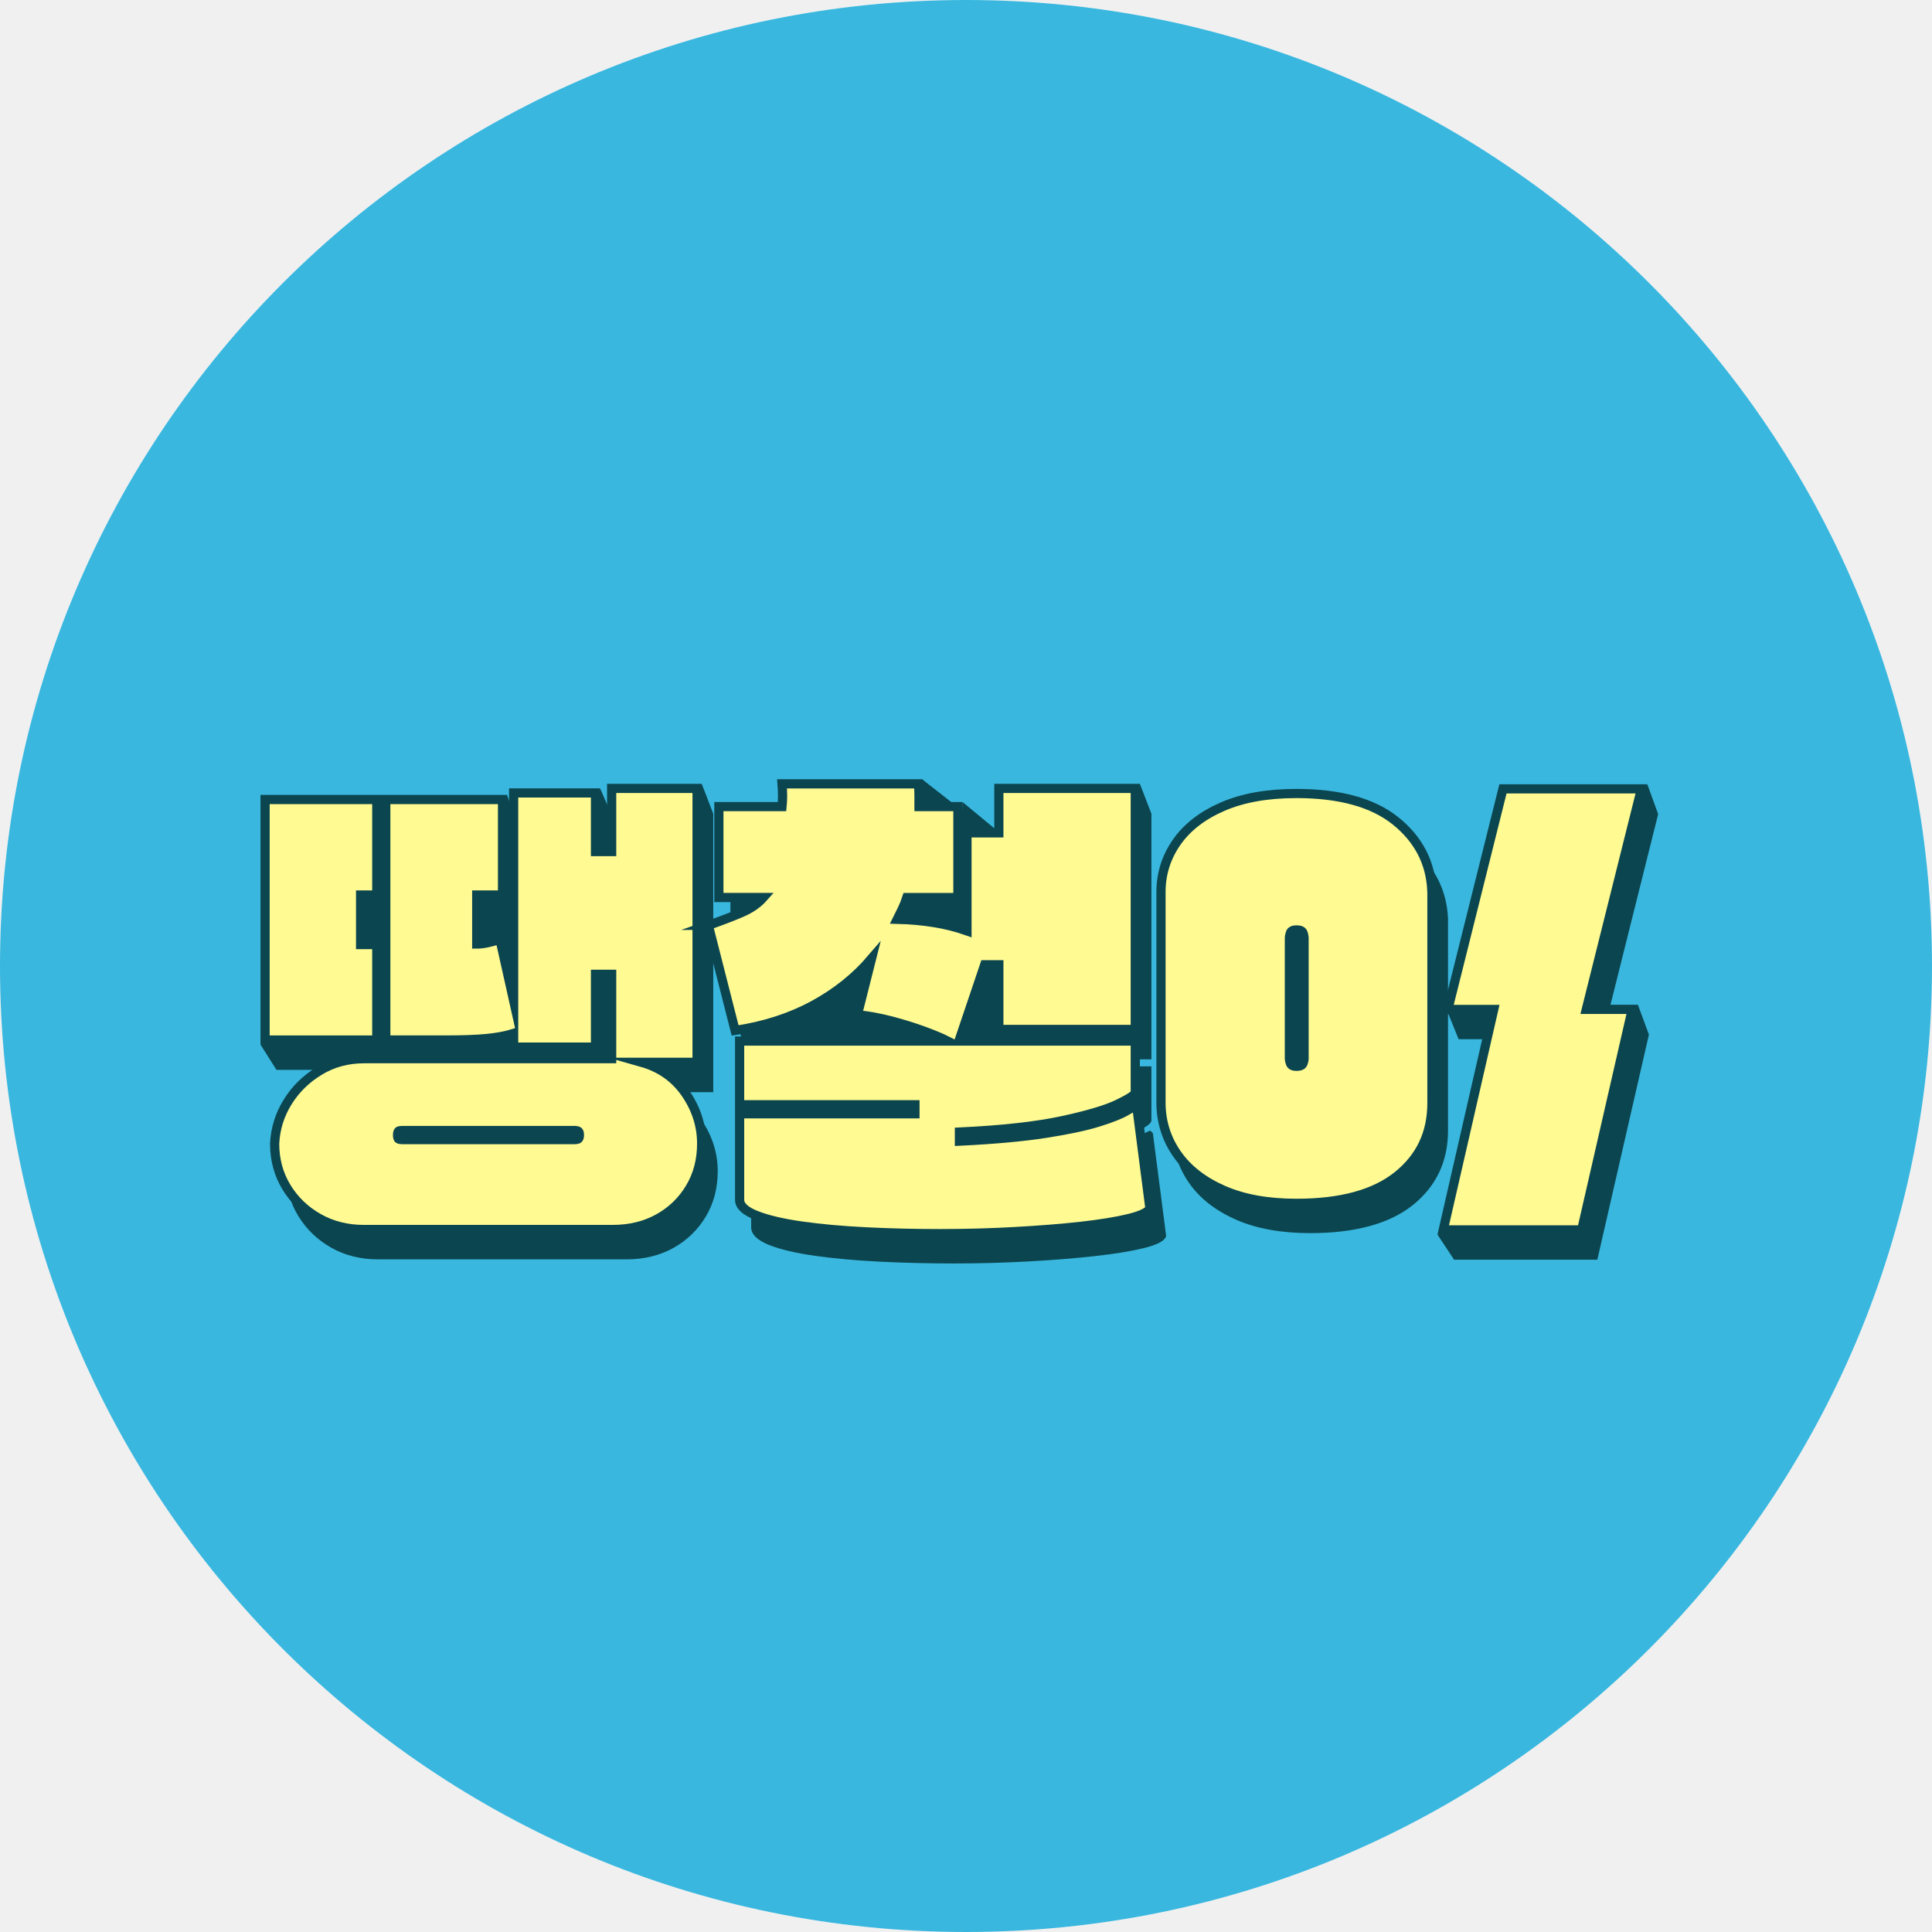
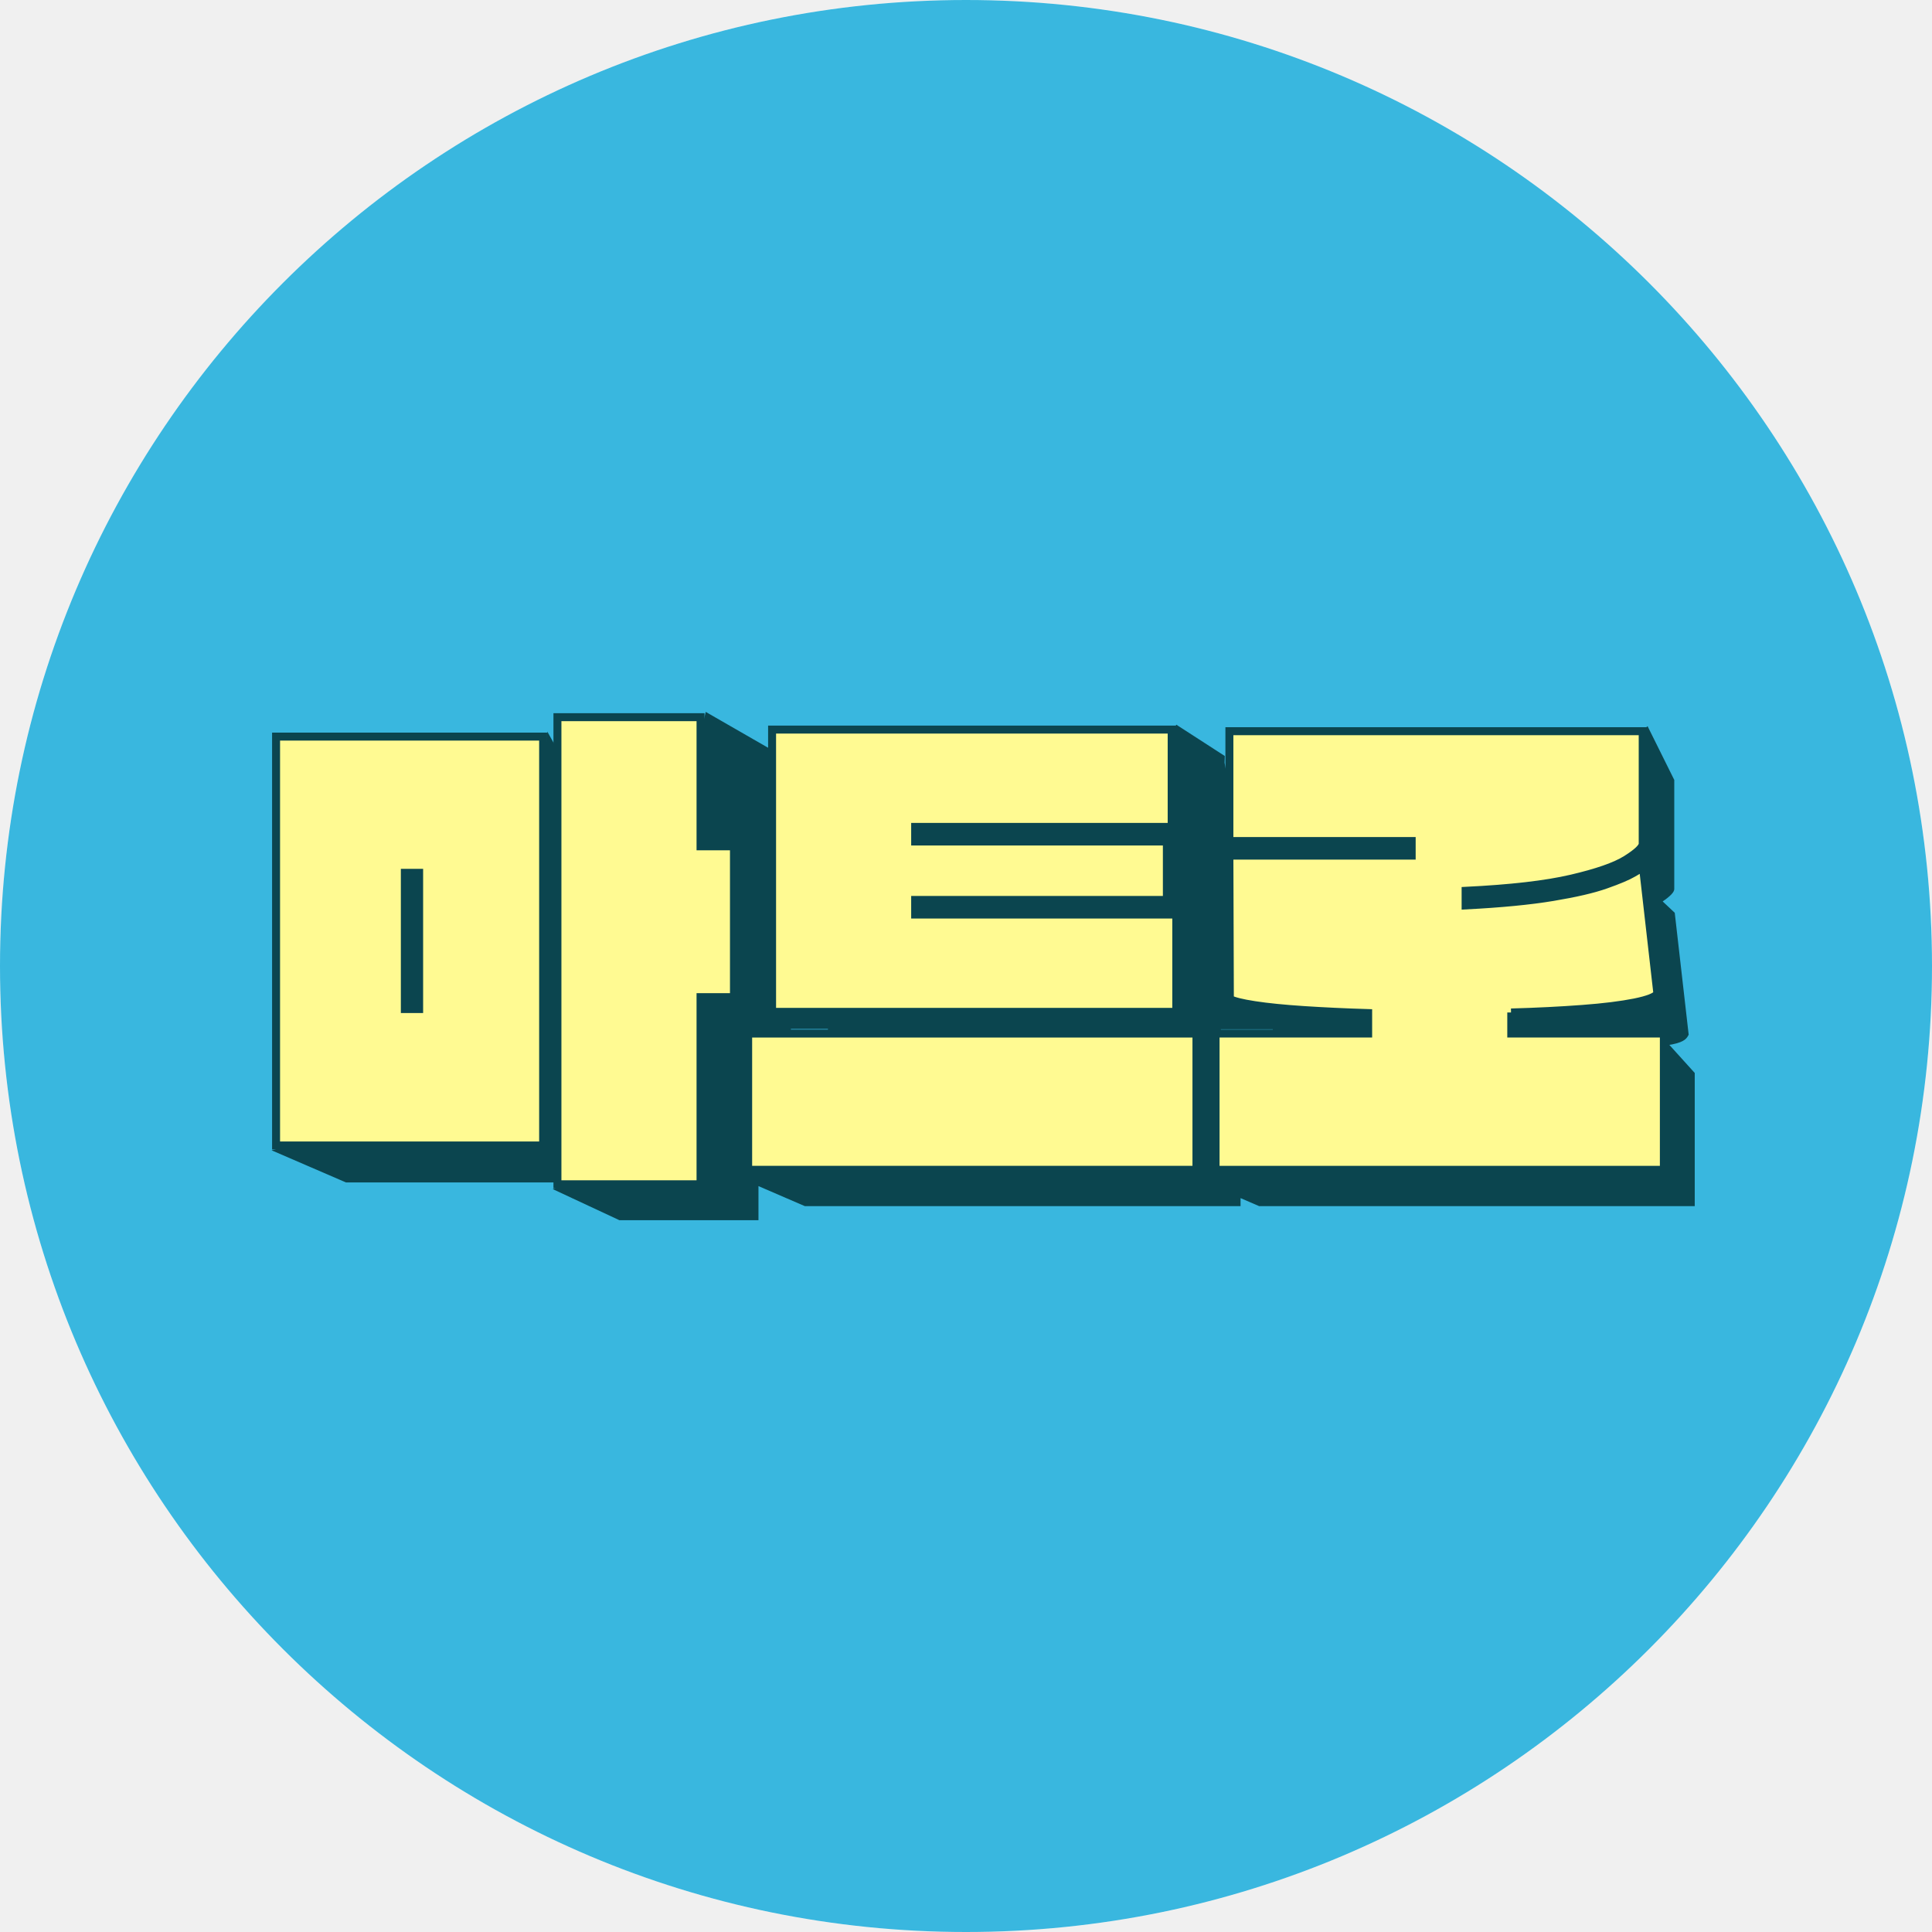
<svg xmlns="http://www.w3.org/2000/svg" width="57" height="57" viewBox="0 0 57 57" fill="none">
  <circle cx="28.5" cy="28.5" r="28.5" fill="#F9F9F9" />
  <circle cx="28.5" cy="28.5" r="28.5" fill="#39B7DF" />
-   <path d="M19.718 32.222H21.043V24.006L20.703 23.126C20.703 23.126 20.586 23.847 20.586 23.871C20.586 23.886 20.616 23.951 20.643 24.006H18.388V25.869H18.046V24.14H17.963L18.032 24.018L17.707 23.259C17.707 23.259 17.641 23.791 17.595 24.14H15.495V29.72L15.211 28.446L15.142 28.466C14.976 28.515 14.842 28.549 14.744 28.569C14.675 28.583 14.607 28.592 14.543 28.596V27.811L14.809 27.837L15.079 28.413L15.151 27.287H15.303V24.334H15.121L15.156 24.058L14.964 23.457C14.964 23.457 14.898 23.985 14.851 24.334H11.722V30.729L11.589 30.74V28.612H11.112V28.103C11.161 28.204 11.218 28.283 11.249 28.195C11.313 28.016 11.383 27.708 11.383 27.624C11.383 27.582 11.366 27.428 11.348 27.285H11.589V24.332H8.159V30.788H7.964C7.947 30.788 7.683 30.816 7.683 30.816L8.157 31.564H11.588V31.224C11.629 31.221 11.673 31.217 11.721 31.215V31.566H13.592C14.069 31.566 14.468 31.551 14.777 31.521C15.048 31.495 15.289 31.453 15.493 31.395V31.774H18.043V29.628H18.385V31.982H11.147C10.65 31.982 10.194 32.105 9.793 32.349C9.394 32.592 9.07 32.91 8.831 33.295C8.593 33.681 8.461 34.103 8.441 34.553C8.441 35.041 8.561 35.487 8.801 35.877C9.04 36.267 9.366 36.582 9.773 36.811C10.178 37.04 10.642 37.155 11.149 37.155H18.484C19 37.155 19.465 37.041 19.866 36.819C20.267 36.595 20.59 36.284 20.823 35.893C21.058 35.502 21.175 35.052 21.175 34.554C21.175 34.016 21.013 33.507 20.694 33.04C20.445 32.677 20.118 32.403 19.717 32.222H19.718ZM17.431 34.358C17.409 34.364 17.389 34.367 17.367 34.367H12.268C12.24 34.367 12.221 34.364 12.207 34.36C12.204 34.352 12.202 34.335 12.202 34.301C12.202 34.267 12.204 34.249 12.207 34.241C12.221 34.237 12.24 34.234 12.268 34.234H17.367C17.389 34.234 17.412 34.238 17.425 34.238C17.425 34.238 17.433 34.252 17.433 34.301C17.433 34.339 17.428 34.355 17.431 34.358Z" fill="#0B454F" />
-   <path d="M33.935 33.359L33.895 33.372C33.871 33.38 33.815 33.406 33.599 33.535C33.445 33.626 33.18 33.731 32.808 33.849C32.436 33.967 31.913 34.078 31.253 34.183C30.606 34.285 29.775 34.36 28.782 34.409V34.276C30.012 34.215 31.015 34.104 31.762 33.943C32.524 33.779 33.084 33.611 33.425 33.446C33.928 33.202 33.97 33.116 33.97 33.05V31.461H28.794L29.051 30.697C29.256 30.678 29.565 30.645 29.809 30.621V31.254H33.97V24.006L33.63 23.126L33.538 24.006H29.809V25.318H28.87V28.183C28.585 28.088 28.284 28.015 27.971 27.965C27.658 27.914 27.329 27.883 26.987 27.87C27.021 27.8 27.055 27.73 27.09 27.657C27.135 27.563 27.176 27.464 27.212 27.36H28.737V24.541H27.589V24.281C27.589 24.172 27.584 24.056 27.574 23.932L27.569 23.87H23.408L23.413 23.943C23.431 24.162 23.432 24.362 23.419 24.541H21.55V27.36H22.767C22.631 27.482 22.465 27.585 22.269 27.67C22.009 27.783 21.677 27.91 21.283 28.049L21.224 28.069L22.044 31.289L22.105 31.28C22.799 31.177 23.44 30.992 24.018 30.733C24.275 30.712 25.113 30.678 25.658 30.658L25.618 30.811L25.697 30.817C26.01 30.847 26.339 30.907 26.678 30.995C27.017 31.083 27.338 31.183 27.634 31.292C27.792 31.35 27.936 31.406 28.061 31.459H22.162V33.473H27.336V33.605H22.162V36.208C22.162 36.416 22.343 36.593 22.698 36.734C23.028 36.864 23.482 36.971 24.047 37.051C24.607 37.129 25.248 37.188 25.954 37.223C26.659 37.258 27.395 37.276 28.142 37.276C28.889 37.276 29.629 37.255 30.344 37.216C31.059 37.177 31.716 37.124 32.301 37.059C32.89 36.994 33.371 36.915 33.734 36.826C34.127 36.73 34.339 36.622 34.398 36.49L34.406 36.472L34.013 33.433L33.937 33.357L33.935 33.359ZM29.507 29.344H29.808V30.381C29.703 30.331 29.584 30.274 29.564 30.269C29.526 30.258 29.397 30.361 29.461 30.129C29.524 29.899 29.469 29.706 29.469 29.706L29.378 29.724L29.507 29.344ZM25.789 30.128L25.337 29.938C25.57 29.755 25.788 29.558 25.987 29.347L25.791 30.128H25.789Z" fill="#0B454F" />
-   <path d="M42.72 27.082C42.679 26.241 42.312 25.535 41.629 24.983C40.948 24.434 39.948 24.155 38.657 24.155C37.796 24.155 37.055 24.288 36.453 24.548C35.847 24.811 35.381 25.171 35.068 25.623C34.753 26.074 34.593 26.582 34.593 27.13V33.393C34.603 33.951 34.771 34.462 35.091 34.915C35.409 35.365 35.875 35.727 36.476 35.988C37.072 36.25 37.807 36.381 38.658 36.381C39.979 36.381 40.997 36.103 41.682 35.554C42.371 35.002 42.721 34.264 42.721 33.362V27.082H42.72ZM38.812 32.065C38.812 32.065 38.811 32.088 38.787 32.162C38.775 32.2 38.7 32.206 38.657 32.206C38.59 32.206 38.551 32.191 38.541 32.162C38.516 32.088 38.516 32.066 38.516 32.065V28.471C38.516 28.459 38.52 28.427 38.541 28.359C38.551 28.331 38.589 28.316 38.657 28.316C38.7 28.316 38.773 28.321 38.787 28.359C38.81 28.428 38.812 28.459 38.812 28.471V32.065Z" fill="#0B454F" />
-   <path d="M28.398 23.663L28.366 24.484L29.344 24.445L28.398 23.663Z" fill="#0B454F" />
-   <path d="M27.218 23L27.178 23.71H28.124L27.218 23Z" fill="#0B454F" />
-   <path d="M48.053 30.525H47.294L48.921 24.019L48.601 23.138C48.601 23.138 48.331 23.844 48.315 23.886C48.305 23.912 48.308 23.973 48.312 24.019H44.696L43.247 29.813C43.014 29.844 42.72 29.885 42.72 29.885L43.034 30.66H44.391L43.093 36.33C42.866 36.358 42.408 36.422 42.408 36.422L42.901 37.166H47.126L48.648 30.523L48.324 29.645C48.324 29.645 48.118 30.292 48.053 30.523V30.525Z" fill="#0B454F" />
-   <path d="M11.116 30.685H7.821V23.588H11.116V26.406H10.639V27.867H11.116V30.685ZM20.568 31.341H18.928C19.485 31.499 19.919 31.808 20.232 32.265C20.545 32.722 20.701 33.214 20.701 33.741C20.701 34.228 20.587 34.663 20.358 35.045C20.129 35.427 19.819 35.728 19.426 35.946C19.033 36.164 18.584 36.274 18.076 36.274H10.741C10.243 36.274 9.796 36.163 9.399 35.938C9.002 35.714 8.686 35.411 8.453 35.029C8.22 34.646 8.103 34.217 8.103 33.74C8.124 33.302 8.25 32.895 8.483 32.517C8.716 32.139 9.029 31.831 9.422 31.593C9.815 31.354 10.254 31.235 10.741 31.235H18.046V28.745H17.569V30.892H15.154V30.49C14.935 30.559 14.671 30.609 14.364 30.639C14.056 30.669 13.663 30.683 13.186 30.683H11.382V23.588H14.826V26.406H14.065V27.852C14.155 27.852 14.25 27.843 14.349 27.822C14.447 27.802 14.582 27.768 14.751 27.718L15.154 29.522V23.394H17.569V25.124H18.046V23.26H20.566V31.341H20.568ZM11.861 33.622H16.96C16.99 33.622 17.02 33.616 17.05 33.607C17.08 33.597 17.095 33.557 17.095 33.488C17.095 33.419 17.08 33.378 17.05 33.368C17.02 33.359 16.99 33.353 16.96 33.353H11.861C11.822 33.353 11.79 33.359 11.765 33.368C11.741 33.378 11.729 33.419 11.729 33.488C11.729 33.557 11.741 33.597 11.765 33.607C11.79 33.616 11.822 33.622 11.861 33.622Z" fill="#FFFA92" stroke="#0B454F" stroke-width="0.271" stroke-miterlimit="10" />
-   <path d="M20.896 27.3C21.293 27.161 21.624 27.035 21.887 26.92C22.15 26.806 22.361 26.659 22.521 26.479H21.209V23.797H23.073C23.093 23.598 23.093 23.374 23.073 23.126H27.098C27.108 23.245 27.113 23.359 27.113 23.469V23.797H28.261V26.48H26.755C26.716 26.6 26.671 26.712 26.621 26.817C26.571 26.921 26.522 27.023 26.472 27.122C26.85 27.131 27.209 27.163 27.554 27.219C27.897 27.273 28.222 27.356 28.529 27.464V24.572H29.469V23.26H33.494V30.372H29.469V28.463H29.051L28.291 30.715H33.494V32.235C33.494 32.295 33.325 32.407 32.987 32.571C32.65 32.735 32.101 32.899 31.34 33.063C30.58 33.227 29.569 33.34 28.306 33.399V33.668C29.34 33.618 30.19 33.54 30.855 33.436C31.521 33.332 32.042 33.221 32.421 33.101C32.799 32.982 33.067 32.875 33.226 32.78C33.384 32.685 33.479 32.634 33.509 32.624L33.539 32.654L33.926 35.651C33.876 35.76 33.67 35.859 33.308 35.949C32.945 36.038 32.471 36.115 31.884 36.181C31.297 36.246 30.646 36.297 29.931 36.336C29.215 36.376 28.482 36.396 27.731 36.396C26.98 36.396 26.253 36.379 25.546 36.343C24.84 36.308 24.207 36.251 23.646 36.171C23.085 36.091 22.641 35.987 22.313 35.858C21.985 35.729 21.821 35.575 21.821 35.396V32.861H26.994V32.593H21.821V30.715H27.963C27.784 30.625 27.546 30.526 27.247 30.416C26.949 30.307 26.629 30.208 26.286 30.118C25.944 30.029 25.613 29.969 25.296 29.939L25.713 28.284C25.245 28.831 24.675 29.289 23.999 29.656C23.322 30.023 22.552 30.273 21.688 30.401L20.898 27.3H20.896Z" fill="#FFFA92" stroke="#0B454F" stroke-width="0.271" stroke-miterlimit="10" />
-   <path d="M42.246 26.272V32.548C42.246 33.433 41.908 34.146 41.232 34.688C40.556 35.23 39.562 35.502 38.25 35.502C37.406 35.502 36.687 35.373 36.095 35.114C35.504 34.855 35.051 34.505 34.738 34.064C34.425 33.622 34.264 33.127 34.253 32.581V26.317C34.253 25.78 34.408 25.291 34.715 24.849C35.023 24.407 35.476 24.056 36.072 23.798C36.668 23.539 37.394 23.411 38.249 23.411C39.531 23.411 40.508 23.682 41.179 24.223C41.85 24.765 42.205 25.448 42.244 26.272H42.246ZM38.474 31.251V27.658C38.474 27.628 38.464 27.584 38.444 27.524C38.423 27.465 38.36 27.435 38.25 27.435C38.151 27.435 38.092 27.465 38.071 27.524C38.051 27.584 38.041 27.628 38.041 27.658V31.251C38.041 31.272 38.051 31.311 38.071 31.37C38.092 31.43 38.151 31.46 38.25 31.46C38.36 31.46 38.423 31.43 38.444 31.37C38.464 31.311 38.474 31.272 38.474 31.251Z" fill="#FFFA92" stroke="#0B454F" stroke-width="0.271" stroke-miterlimit="10" />
-   <path d="M48.427 23.274H44.342L42.716 29.781H44.07L42.58 36.286H46.665L48.156 29.779H46.801L48.427 23.274Z" fill="#FFFA92" stroke="#0B454F" stroke-width="0.271" stroke-miterlimit="10" />
+   <g clip-path="url(#clip0_45_8385)">
+     <path d="M50 31.674V31.656L49.251 30.827C49.28 30.821 49.312 30.818 49.338 30.812C49.722 30.735 49.772 30.62 49.821 30.526L49.41 26.929L49.398 26.917H49.396L49.054 26.595C49.277 26.442 49.396 26.321 49.396 26.232V23.01V23.004H49.393L48.609 21.425L47.646 22.21C47.646 22.21 47.652 22.779 47.661 23.004H37.54V26.152H42.768V26.572H37.54L37.552 29.658L36.219 29.481L36.279 28.54L36.274 28.186V27.767L36.213 27.843L36.271 26.226L36.233 26.123L36.271 25.996L36.343 25.751L36.337 22.909H36.201L36.129 22.502L36.135 22.304L34.706 21.381L34.137 22.169C34.137 22.169 34.143 22.735 34.151 22.962H24.43V29.891H23.337V26.309H22.718L22.767 23.075L22.753 22.396L22.741 22.107L20.821 21.003L20.63 21.811C20.63 21.811 20.636 22.378 20.645 22.605H18.276V34.849C18.155 34.837 17.999 34.825 17.866 34.814V23.16H10.206V33.731C9.955 33.71 9.535 33.672 9.518 33.678C9.492 33.683 8.821 33.734 8.821 33.734L8.011 33.937L10.206 34.885H16.759L16.307 35.082L18.274 36H22.377V34.994L23.744 35.584H36.6V35.348L37.147 35.584H50.003V31.677L50 31.674ZM14.309 30.977H13.899V27.07H14.309V30.977ZM28.533 25.751H33.931V26.17H28.533V25.751ZM28.533 27.843H34.102V28.262H28.533V27.843ZM41.525 31.674H37.15V34.43C36.985 34.415 36.751 34.395 36.603 34.383V31.671H23.744V34.427C23.493 34.406 23.074 34.368 23.056 34.374C23.033 34.38 22.466 34.421 22.377 34.427V30.632H23.334V30.358H24.427V31.051H36.019V30.366H37.552V30.679C37.653 30.741 37.893 30.8 38.266 30.856C38.642 30.912 39.11 30.96 39.671 30.995C40.232 31.03 40.848 31.06 41.516 31.081V31.671L41.525 31.674ZM44.321 27.581C45.608 27.519 46.617 27.404 47.351 27.233C47.458 27.209 47.556 27.182 47.655 27.159C47.655 27.321 47.658 27.474 47.661 27.596C47.412 27.652 47.134 27.708 46.819 27.761C46.166 27.87 45.333 27.95 44.321 28V27.581ZM45.628 31.069C46.368 31.048 47.045 31.016 47.663 30.968C47.875 30.954 48.068 30.933 48.251 30.915C48.251 31.039 48.251 31.349 48.256 31.674H45.628V31.069Z" fill="#0B454F" />
+     <path d="M16.024 21.732V33.795H8.145V21.732H16.024ZM12.366 25.751H11.944V29.77H12.366V25.751ZM20.668 24.969H21.654V29.419H20.668V34.94H16.446V21.159H20.668V24.972V24.969Z" fill="#FFFA92" stroke="#0B454F" stroke-width="0.235" stroke-miterlimit="10" />
+     <path d="M22.073 34.513V30.493H35.299V34.513H22.073ZM26.998 26.982H34.704V29.853H22.779V21.525H34.568V24.396H27V24.827H34.426V26.551H27V26.982H26.998Z" fill="#FFFA92" stroke="#0B454F" stroke-width="0.235" stroke-miterlimit="10" />
+     <path d="M44.587 29.871V30.493H49.089V34.513H35.863V30.493H40.365V29.889C39.677 29.868 39.044 29.838 38.466 29.8C37.887 29.762 37.404 29.714 37.02 29.655C36.635 29.596 36.389 29.534 36.285 29.472L36.271 25.244H41.649V24.813H36.271V21.573H48.465V24.892C48.465 24.999 48.303 25.152 47.979 25.356C47.655 25.559 47.117 25.745 46.36 25.922C45.602 26.099 44.564 26.217 43.24 26.282V26.713C44.281 26.66 45.139 26.577 45.81 26.465C46.484 26.353 47.007 26.232 47.38 26.099C47.756 25.967 48.025 25.852 48.187 25.757C48.349 25.66 48.439 25.61 48.462 25.598L48.476 25.612L48.898 29.313C48.846 29.407 48.621 29.496 48.225 29.576C47.829 29.655 47.314 29.72 46.678 29.767C46.042 29.815 45.345 29.85 44.581 29.871H44.587Z" fill="#FFFA92" stroke="#0B454F" stroke-width="0.235" stroke-miterlimit="10" />
+     <path d="M16.148 21.584L16.487 22.192L16.374 23.573C16.374 23.573 16.2 23.446 16.148 23.343C16.096 23.24 15.978 23.26 16.021 22.965C16.064 22.67 16.148 21.584 16.148 21.584Z" fill="#0B454F" />
+     <path d="M35.863 30.912H35.299V32.01H35.863V30.912Z" fill="#0B454F" />
+     <path d="M38.937 24.845H35.987V25.243H38.937V24.845Z" fill="#0B454F" />
+   </g>
+   <defs>
+     <clipPath id="clip0_45_8385">
+       <rect width="42" height="15" fill="white" transform="translate(8 21)" />
+     </clipPath>
+   </defs>
</svg>
